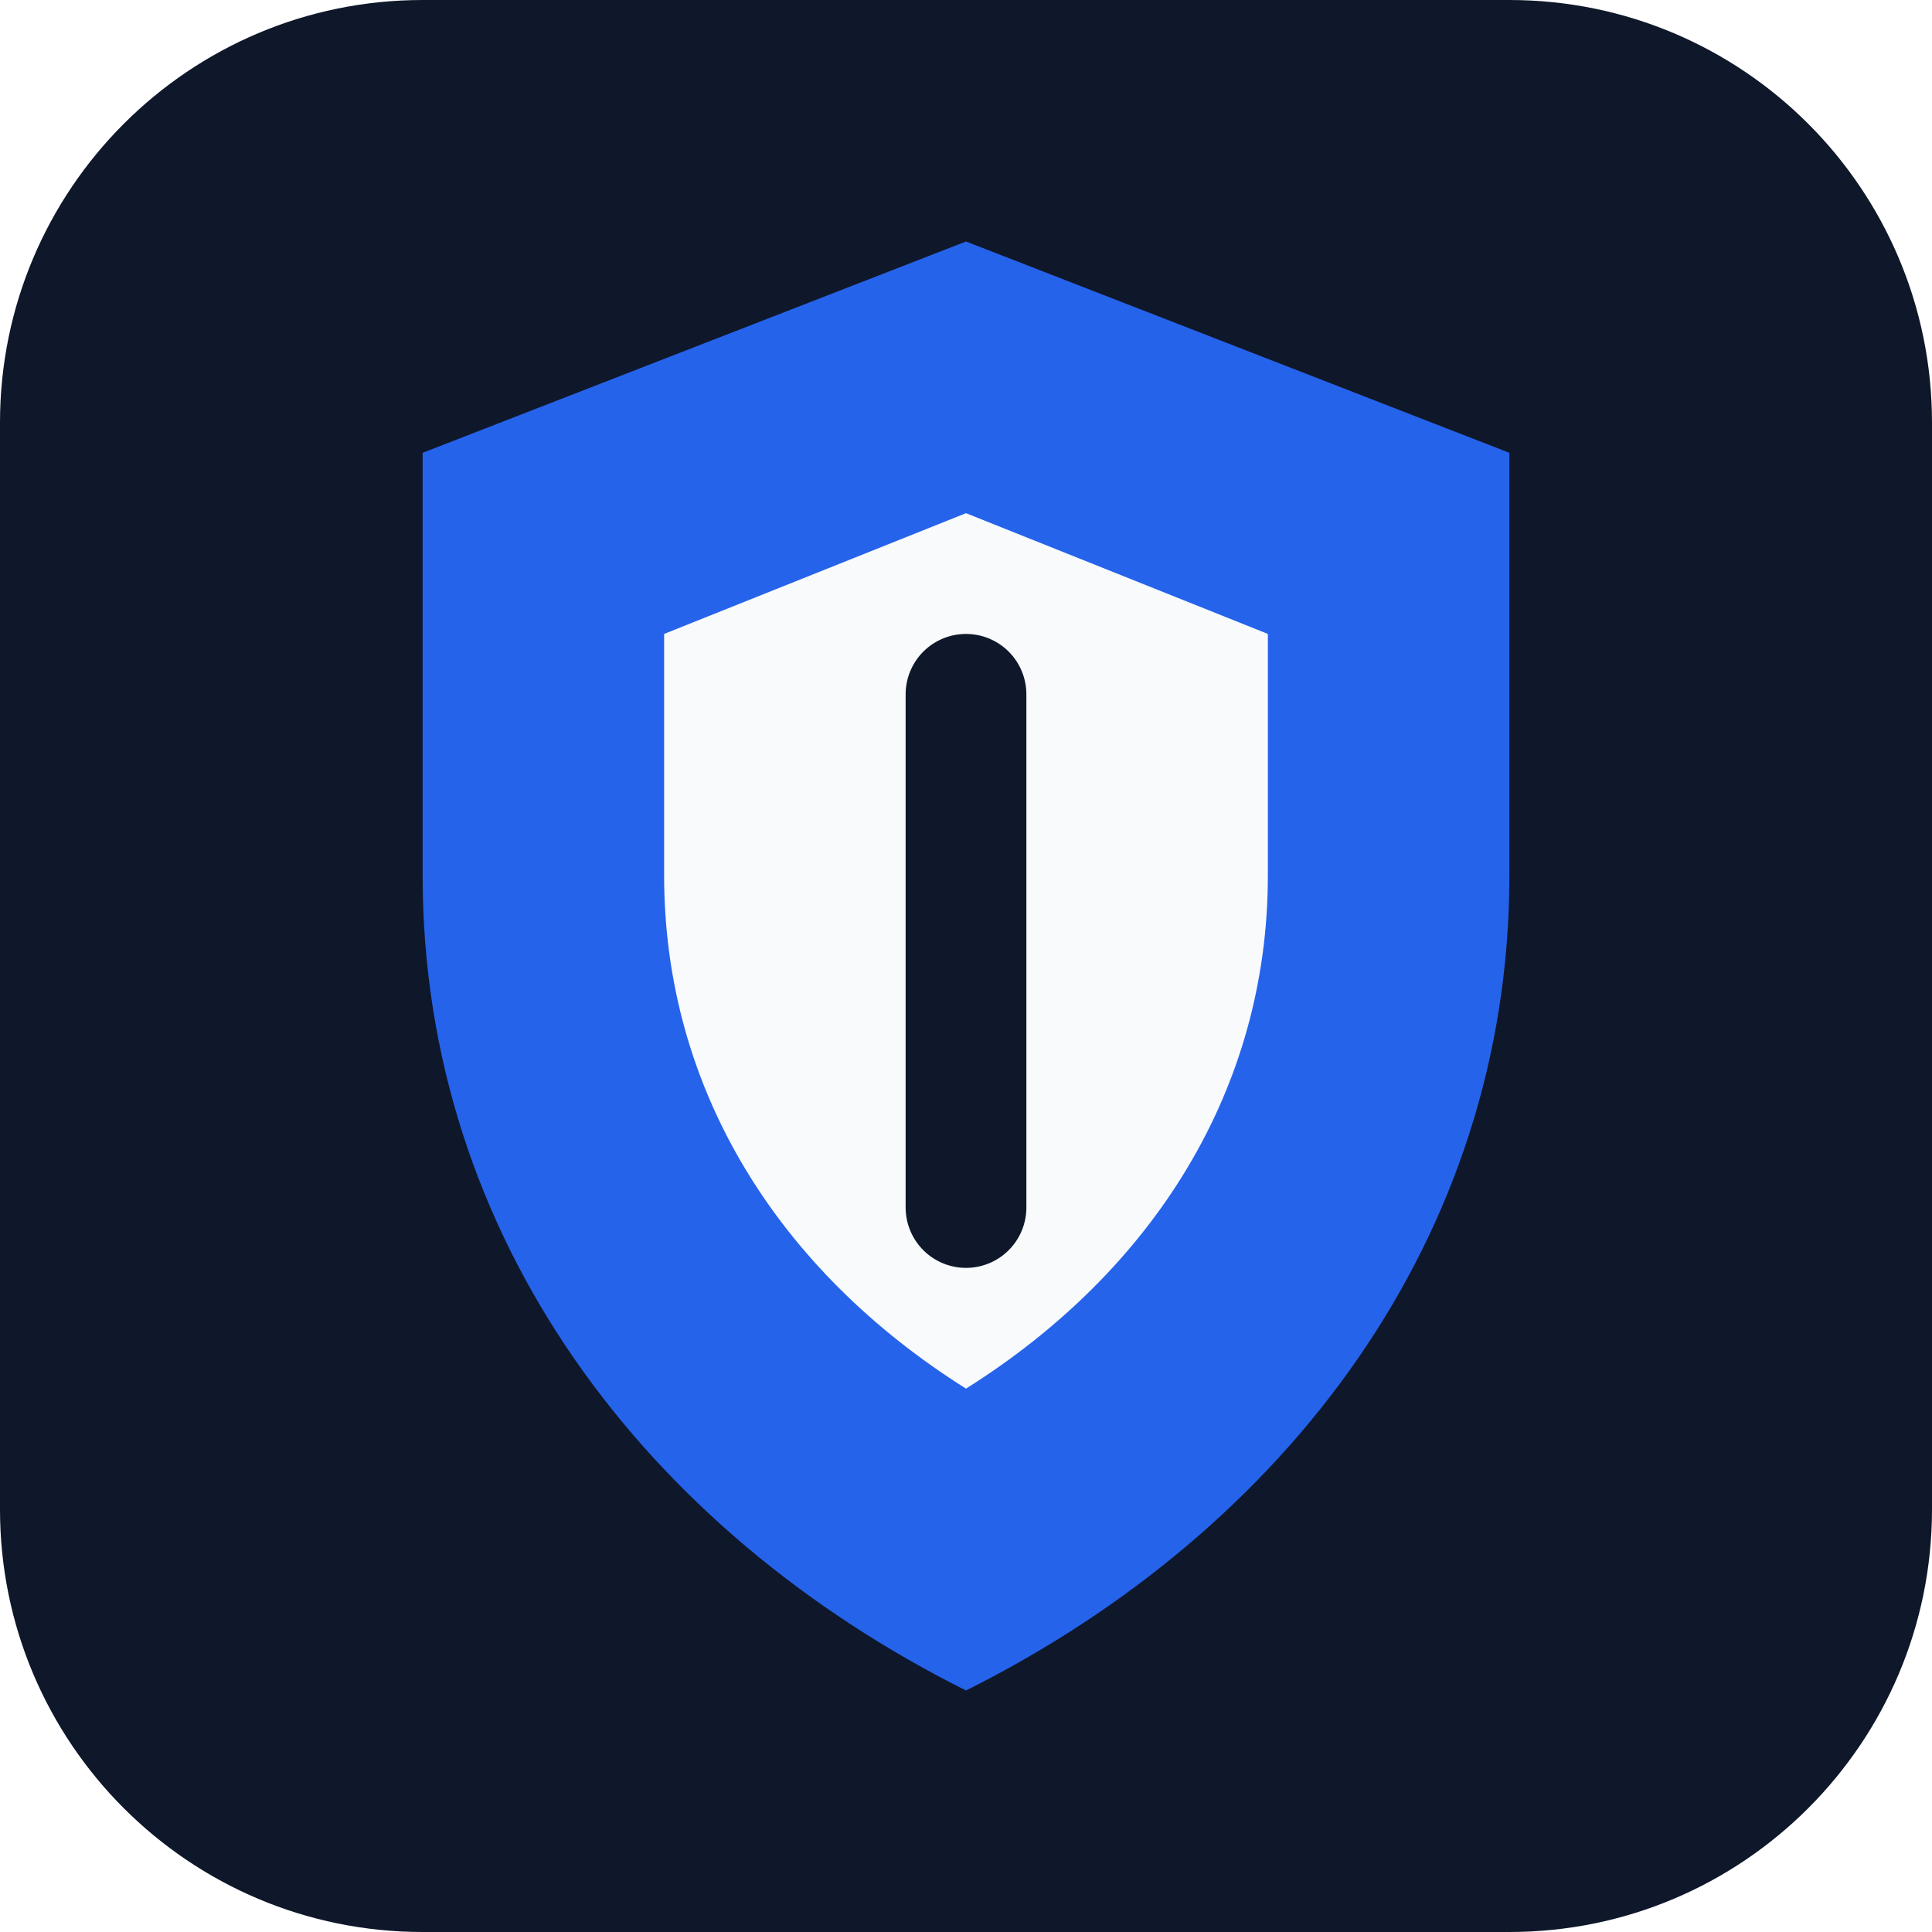
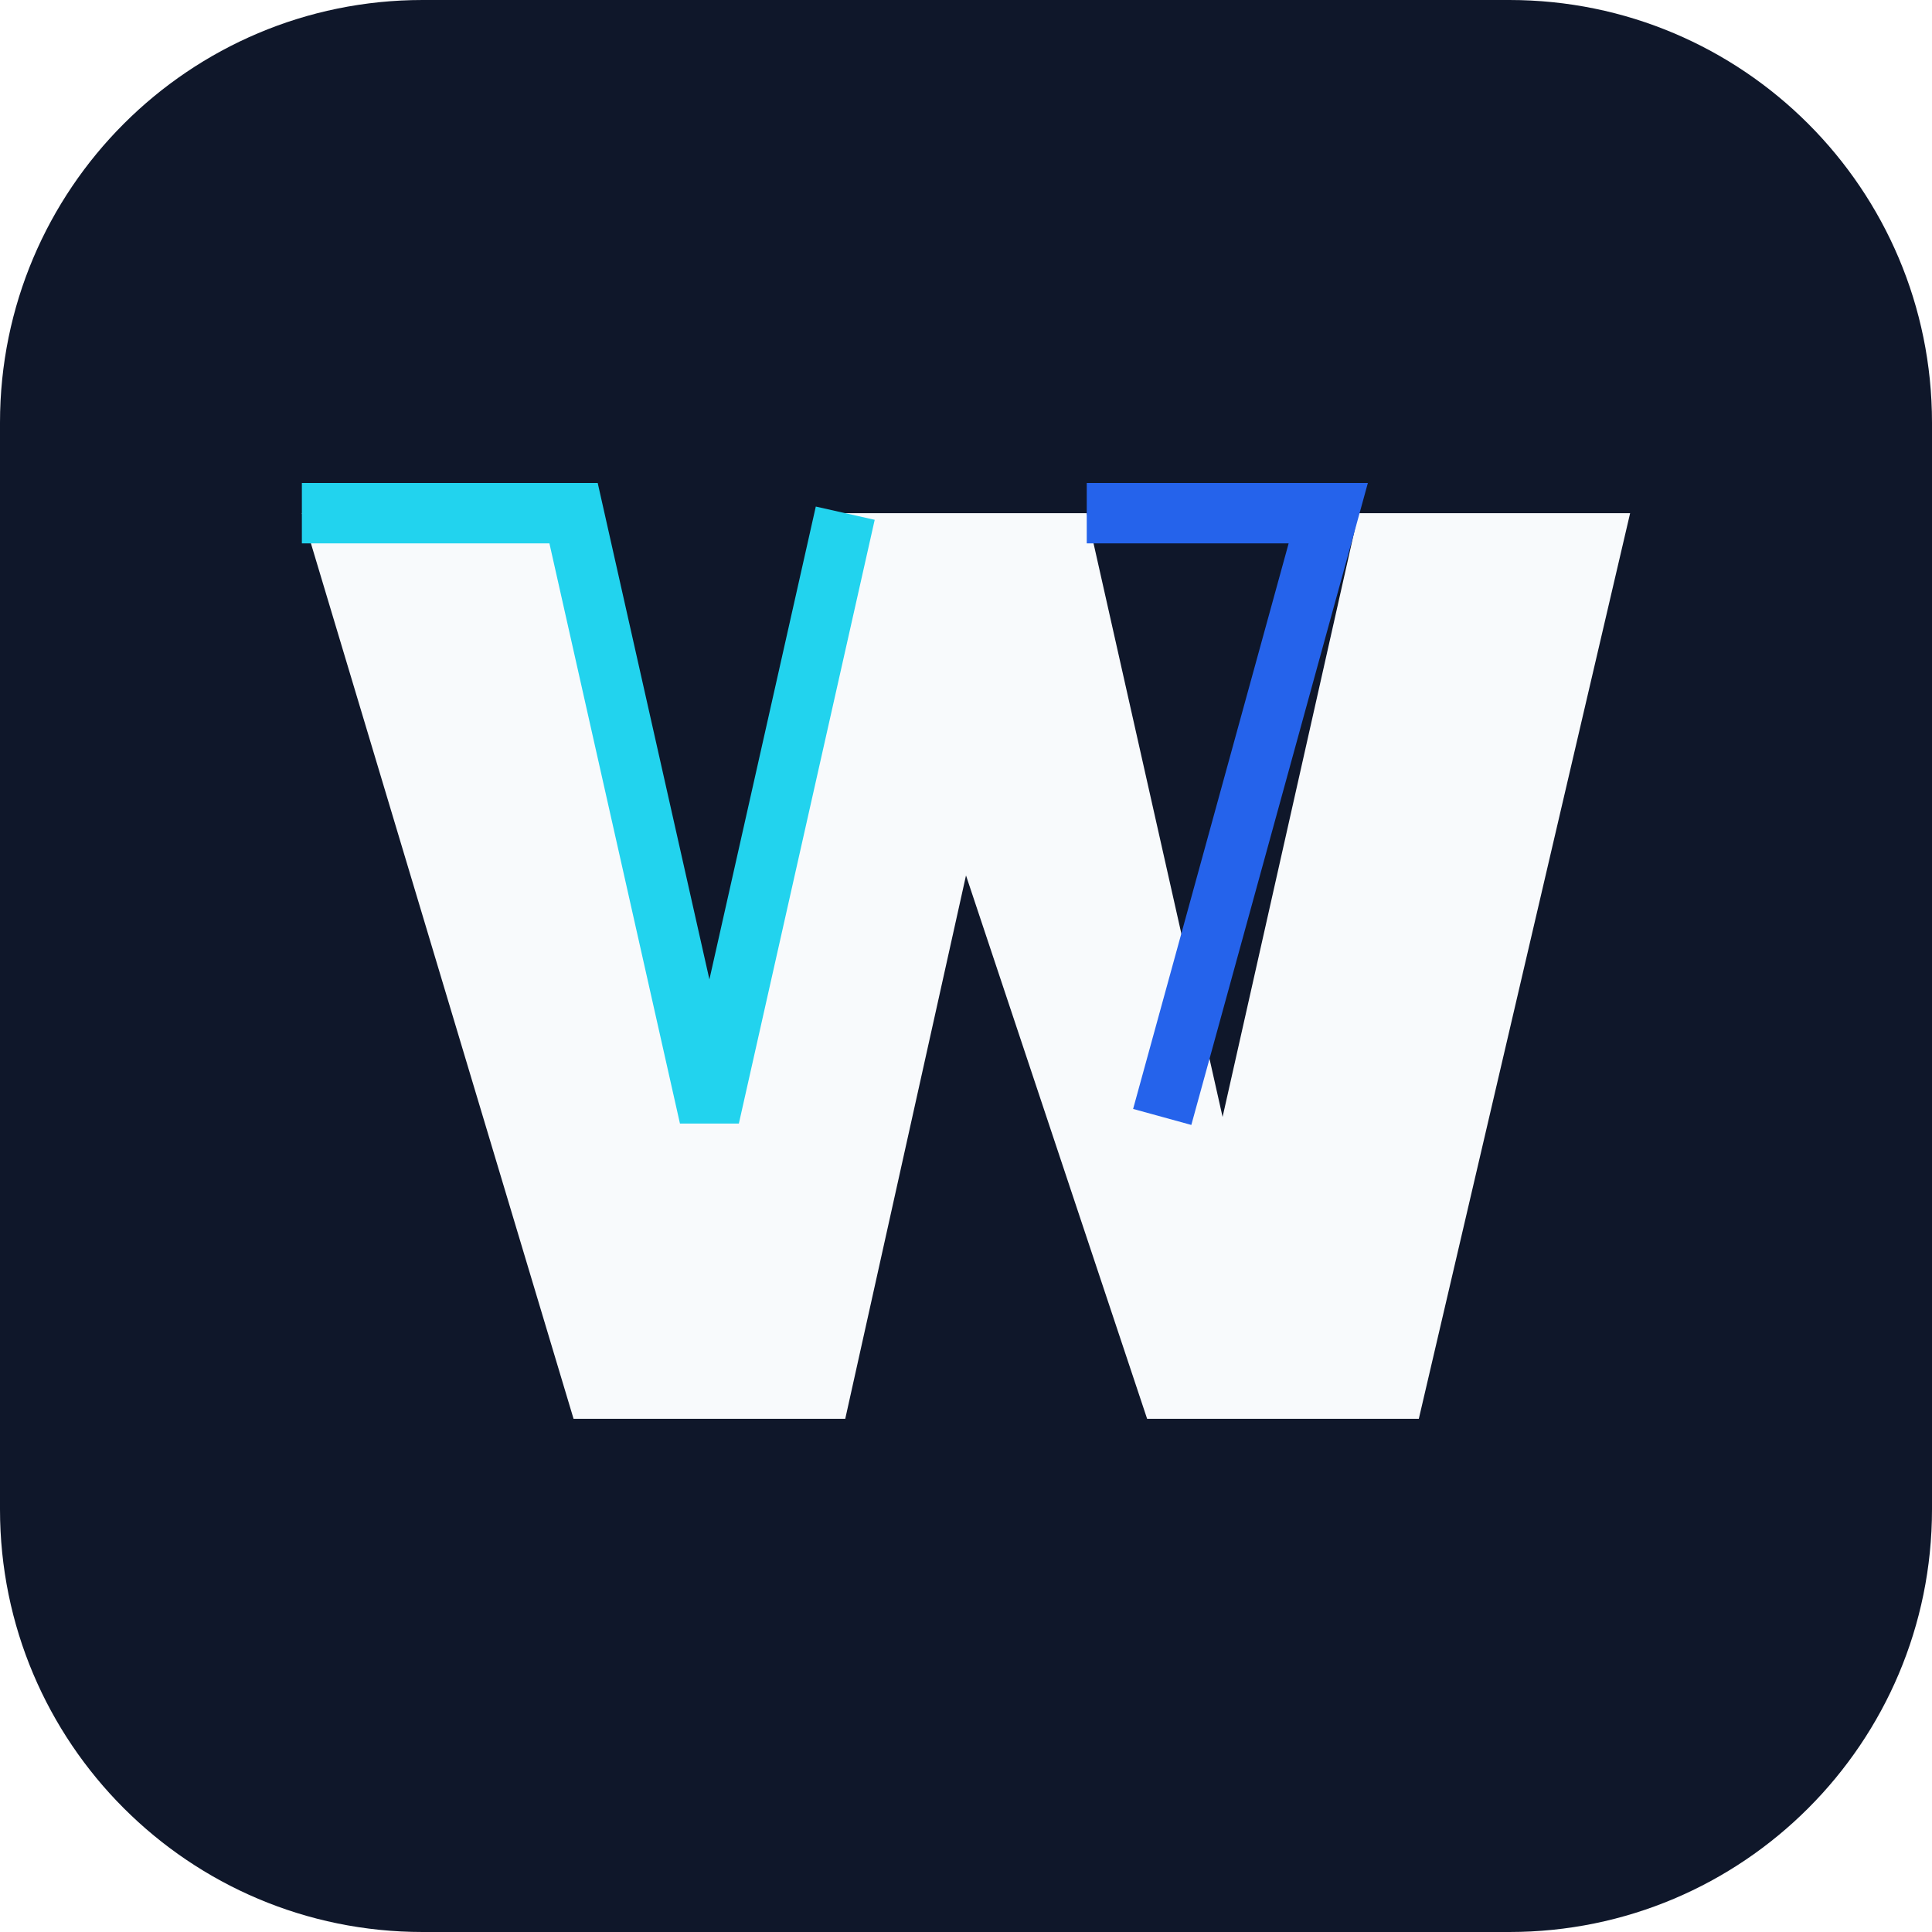
<svg xmlns="http://www.w3.org/2000/svg" viewBox="0 0 64 64">
  <rect width="64" height="64" rx="14" fill="#0f172a" />
-   <path d="M32 8 50 15v14c0 12-7.4 21.7-18 27C21.4 50.7 14 41 14 29V15l18-7Z" fill="#2563eb" />
-   <path d="m32 17 10 4v8c0 7.1-3.8 13.1-10 17-6.2-3.9-10-9.9-10-17v-8l10-4Z" fill="#f8fafc" />
-   <path d="M32 23v17" stroke="#0f172a" stroke-width="4" stroke-linecap="round" />
+   <path d="M10 17h9l4.5 20L28 17h8l4.5 20L45 17h9L47 47h-9l-6-18-4 18h-9L10 17Z" fill="#f8fafc" />
+   <path d="M10 17h9l4.5 20L28 17" fill="none" stroke="#22d3ee" stroke-width="2" />
+   <path d="M36 17h8l-5.5 20" fill="none" stroke="#2563eb" stroke-width="2" />
</svg>
